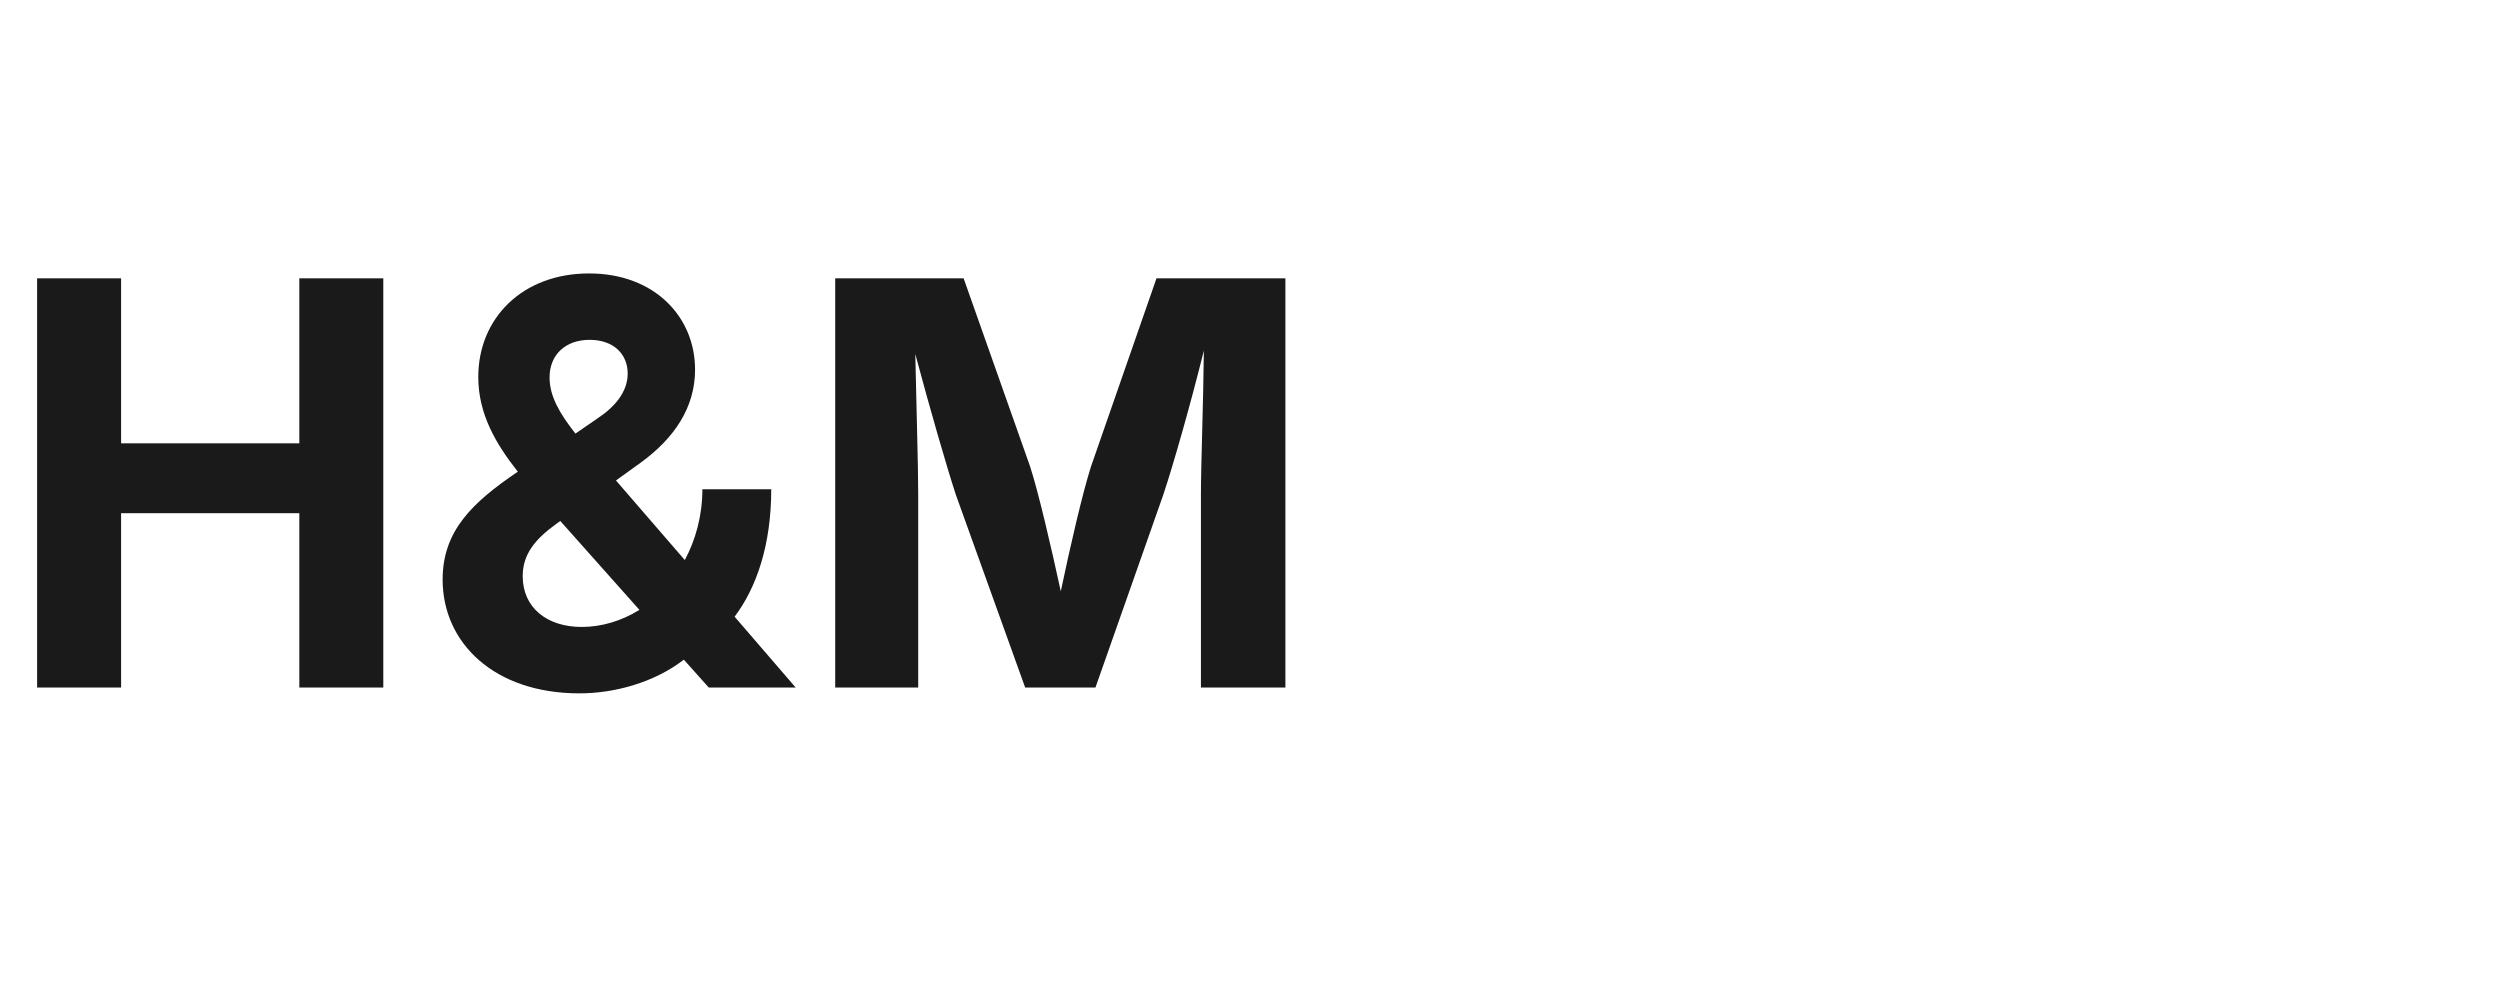
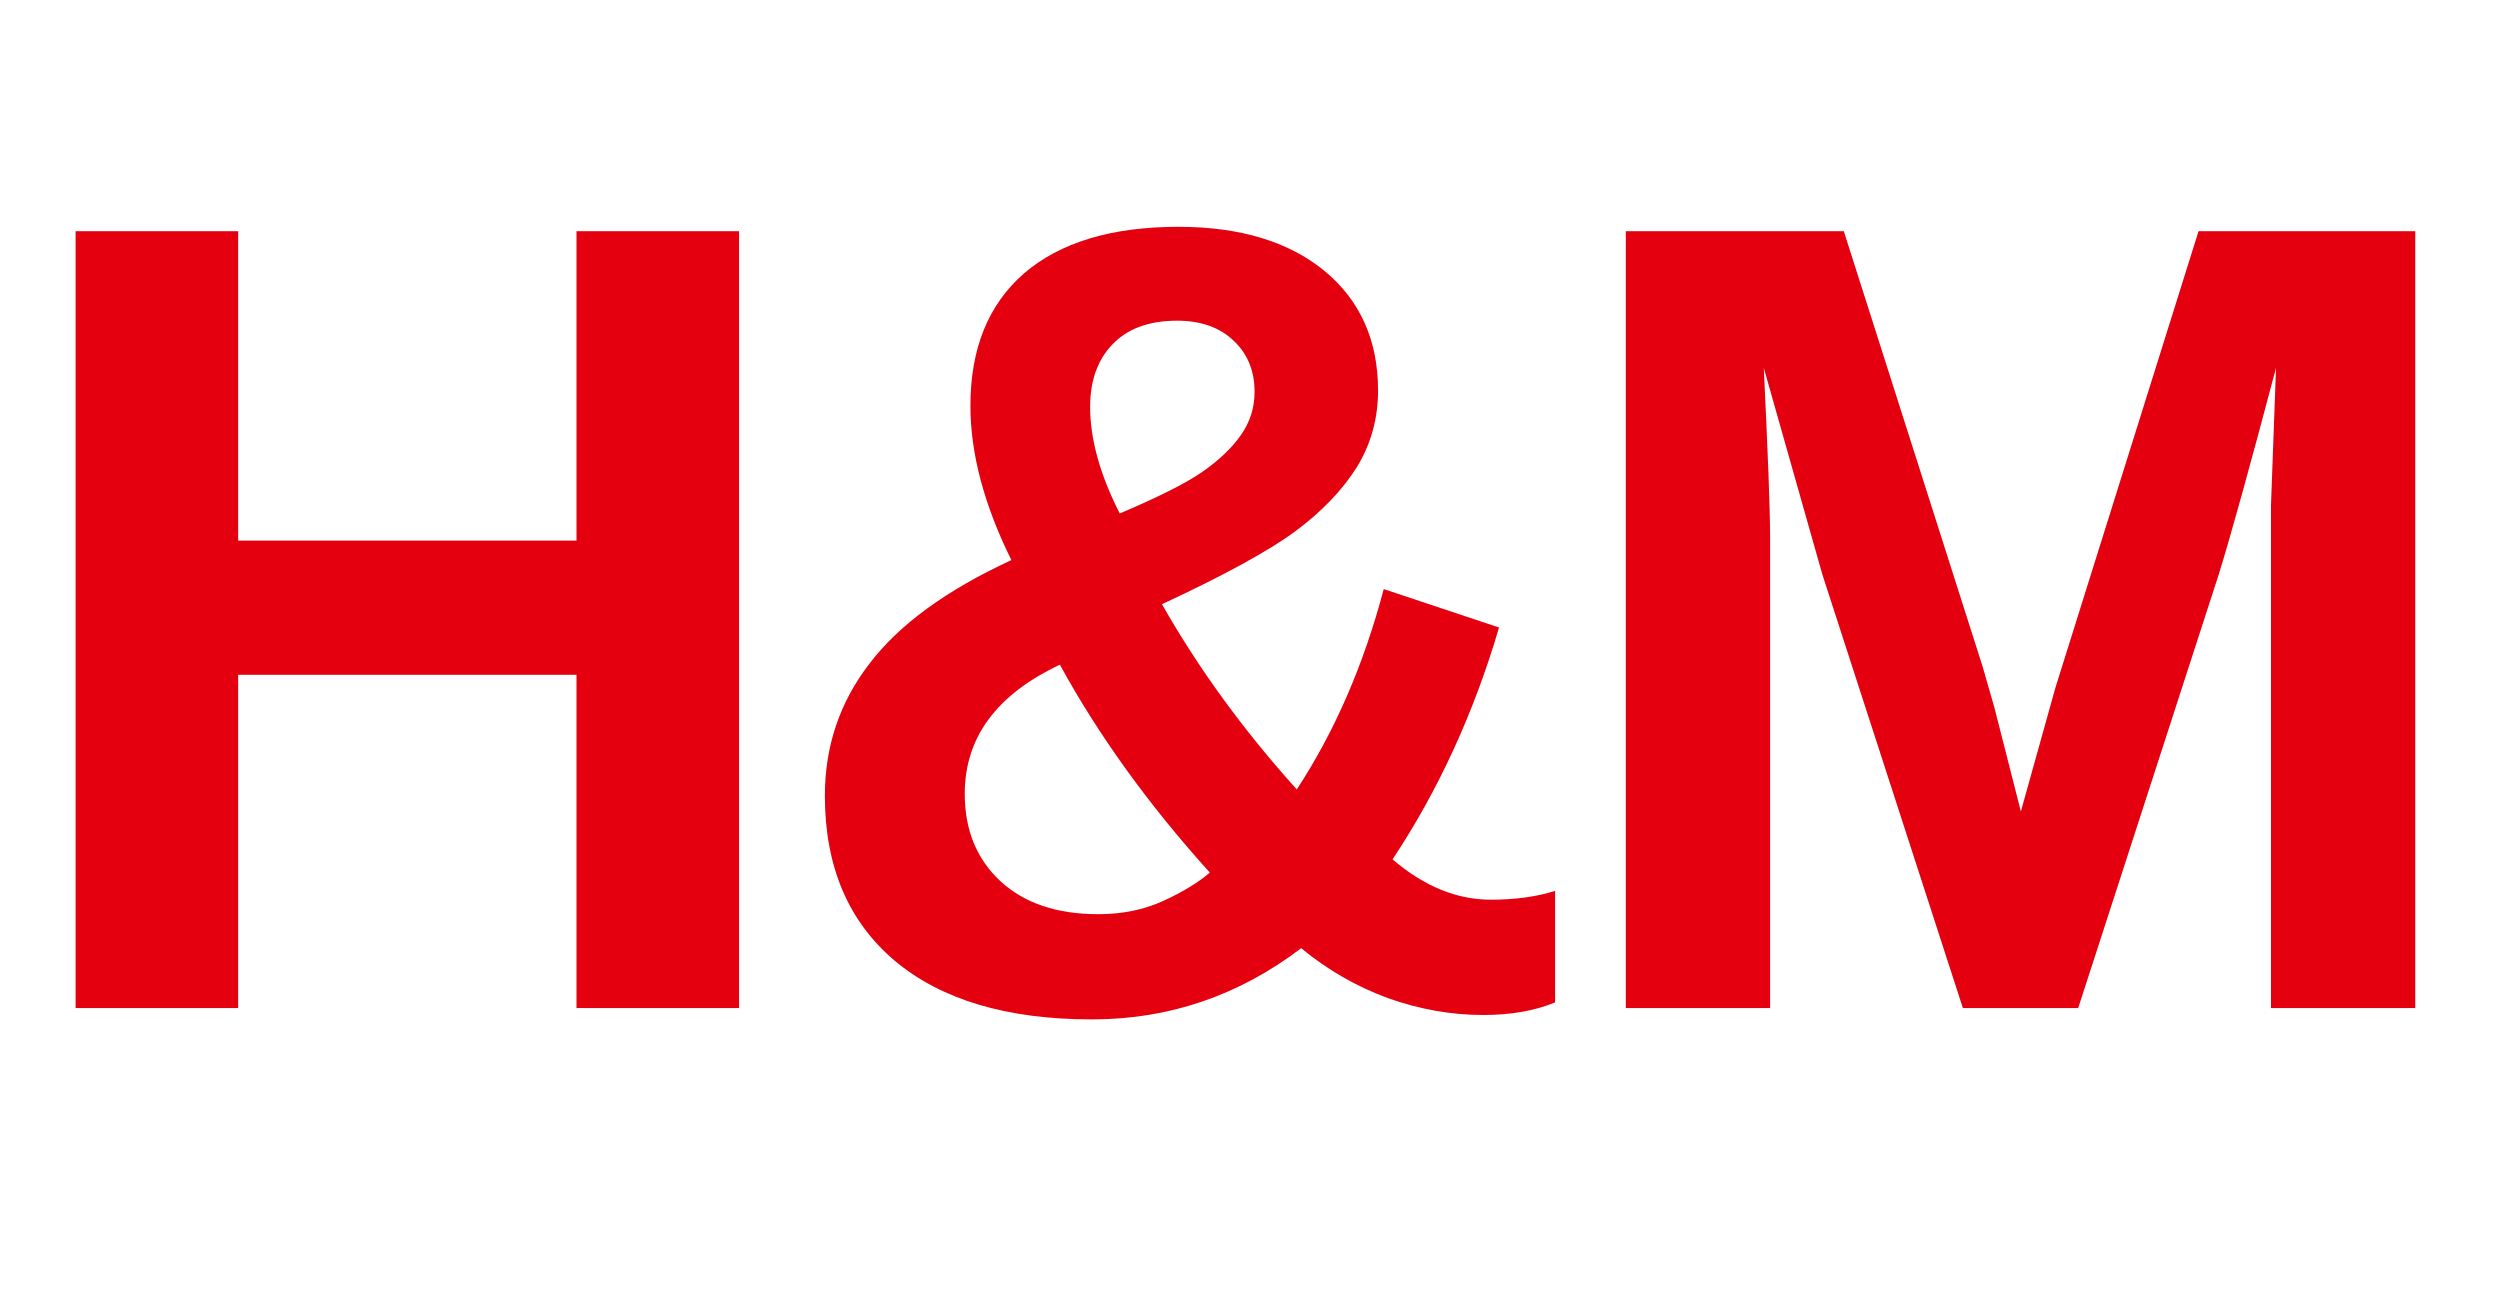
- <svg xmlns="http://www.w3.org/2000/svg" viewBox="0 0 80 32" fill="none">
-   <text x="0" y="22" font-family="system-ui, -apple-system, sans-serif" font-size="18" font-weight="700" fill="#1a1a1a">H&amp;M</text>
+ <svg xmlns="http://www.w3.org/2000/svg" viewBox="0 0 62 32" fill="none">
+   <text x="0" y="25" font-family="'Arial Black', 'Helvetica Neue', Arial, sans-serif" font-size="28" font-weight="900" fill="#E50010" letter-spacing="-1">H&amp;M</text>
</svg>
